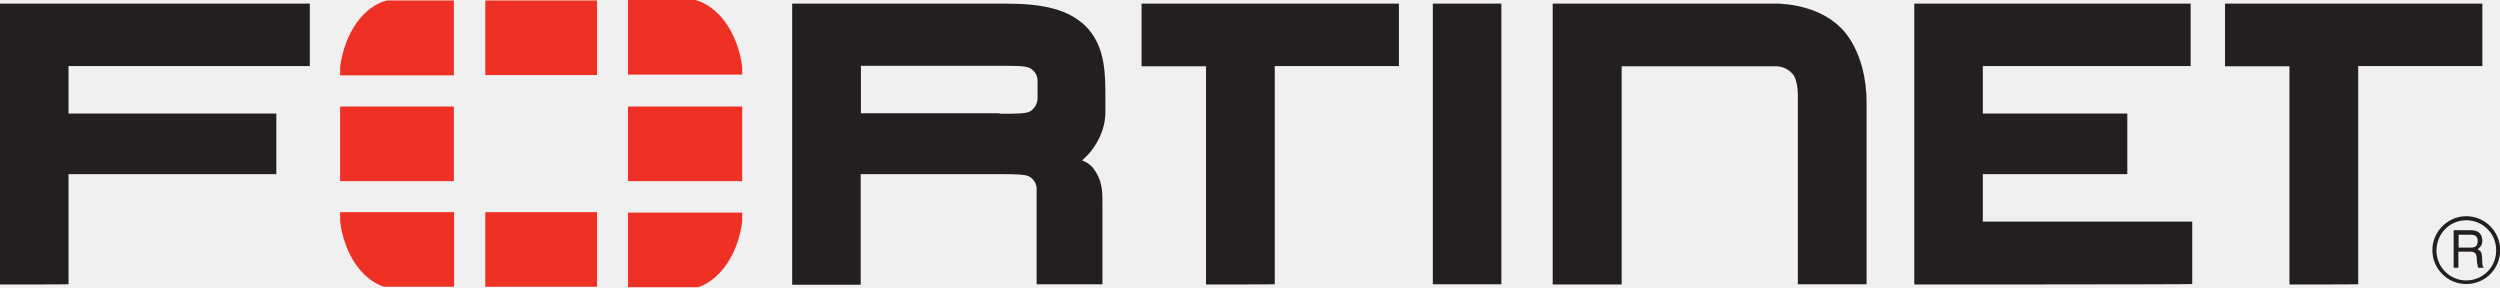
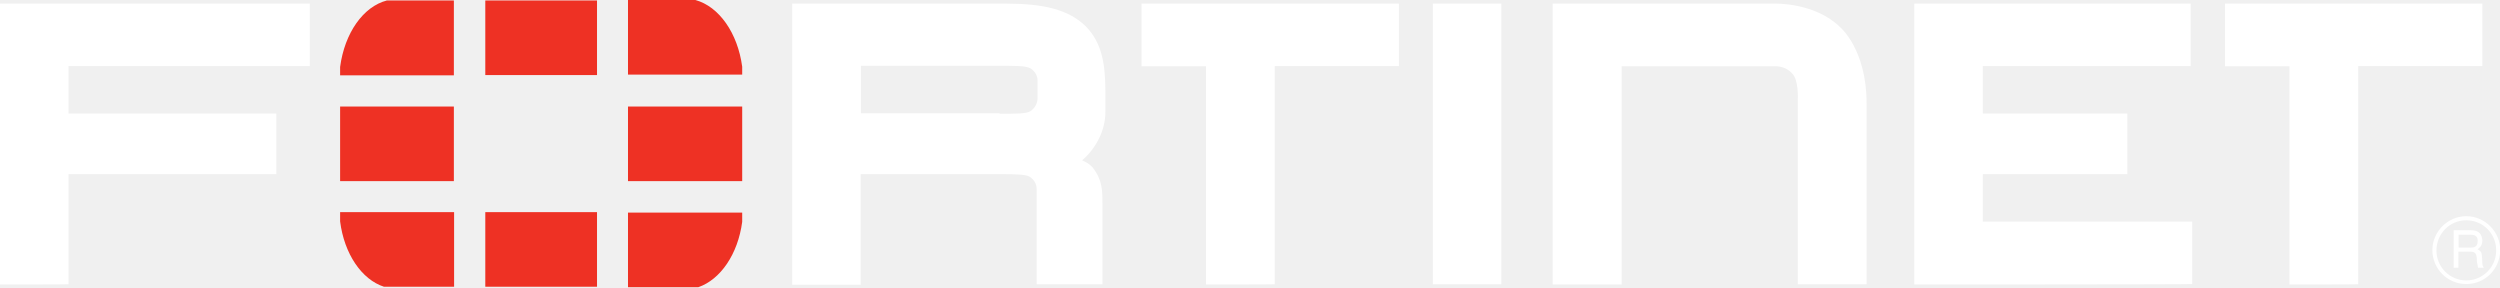
<svg xmlns="http://www.w3.org/2000/svg" version="1.1" id="Layer_1" x="0px" y="0px" viewBox="0 0 1105.5 127" style="enable-background:new 0 0 1105.5 127;" xml:space="preserve">
  <style type="text/css">
-   .st0{fill:#231F20;}
+   .st0{fill:#FFFFFF;}
	.st1{fill:#EE3124;}
 </style>
  <g>
    <path class="st0" d="M0,125.8V1.6h137v27.6H30.3v21h91.9v26.8H30.3v48.7C30.3,125.8,0,125.8,0,125.8z M458.4,125.8V83.5   c0-3.7-3.2-5.4-3.2-5.4c-1.4-0.9-5.7-1.1-12.1-1.1h1.4h-63.9v48.9h-30.3V1.6h94.5c16.4,0,27.6,2.5,35.3,10c7.7,7.8,8.6,18,8.7,28.5   v8.9c0.2,8.9-4.6,17.1-10.3,21.9l1.1,0.5c2.3,1.1,3.6,2.7,3.6,2.7c4.3,5.5,4.3,10.2,4.3,16.1v35.5H458.4z M442,50.3   c7.5,0,11.8,0,13.6-1.1c0,0,3-1.8,3.2-5.4v-8.2c0-3.7-3.2-5.4-3.2-5.4c-2.3-1.2-6.4-1.1-15.9-1.1h-59v21h62.6H442L442,50.3z    M533.3,125.8V29.3h-28.5V1.6h113.8v27.6h-54.9v96.5C563.7,125.8,533.3,125.8,533.3,125.8z M541.2,21.4v-4.1   C541.2,17.3,541.2,21.4,541.2,21.4z M1012.4,125.8V29.3h-28.5V1.6h113.8v27.6h-54.9v96.5C1042.8,125.8,1012.4,125.8,1012.4,125.8z    M633.6,125.8V1.6h30.3v124.1H633.6z M846.5,125.8V1.6h122.2v27.6h-91.9v21h63.9v26.8h-63.9v21h92.6v27.6   C969.4,125.8,846.5,125.8,846.5,125.8z M717.1,125.8h-30.5V1.6h97.9c0,0,18-0.7,29.3,10.5c0,0,11.6,9.8,11.6,33.5v80.1H795V43.7   c0,0,0.4-8.4-2.5-11.2c0,0-2.5-3.2-7.3-3.2h-68.1V125.8z M1090.6,125.6c-8.4,0-15-6.8-15-15s6.8-15,15-15c8.2,0,15,6.8,15,15   C1105.5,119,1098.9,125.6,1090.6,125.6z M1090.6,97.4c-7.3,0-13.2,5.9-13.2,13.4c0,7.3,5.9,13.2,13.2,13.2   c7.3,0,13.2-5.9,13.2-13.2C1103.9,103.3,1097.9,97.4,1090.6,97.4z M1085,101.8h7.3c2.5,0,5,0.5,5.4,4.3c0,2.1-0.5,2.9-2.1,4.1   c1.8,1.1,1.8,1.4,2,4.3c0.2,2.1-0.2,2.5,0.7,3.9h-2.5l-0.4-2.1c-0.4-2,0.5-5-2.9-5h-5.4v7.1h-2.1V101.8L1085,101.8z M1087.2,103.8   v5.7h5.4c1.4,0,2.9-0.4,3-2.5c0.4-2.9-1.8-3.2-3-3.2H1087.2z">
  </path>
    <path class="st1" d="M150.4,47.1h50.3v33h-50.3V47.1z M214.6,0.2H264v33h-49.4V0.2z M214.6,93.8H264v33h-49.4V93.8z M277.7,47.1   h50.5v33h-50.5V47.1z M171.1,0.2c-10.5,2.7-18.7,14.4-20.7,29.4v3.7h50.3V0.2H171.1z M150.4,93.8v4.1c1.8,14.3,9.5,25.7,19.4,28.9   h31v-33H150.4z M328.2,33.2v-3.7C326.2,14.6,318,2.9,307.5,0h-29.8v33h50.5V33.2z M308.8,127c9.8-3.4,17.5-14.6,19.4-28.9V94h-50.5   v33H308.8L308.8,127z">
  </path>
  </g>
</svg>
